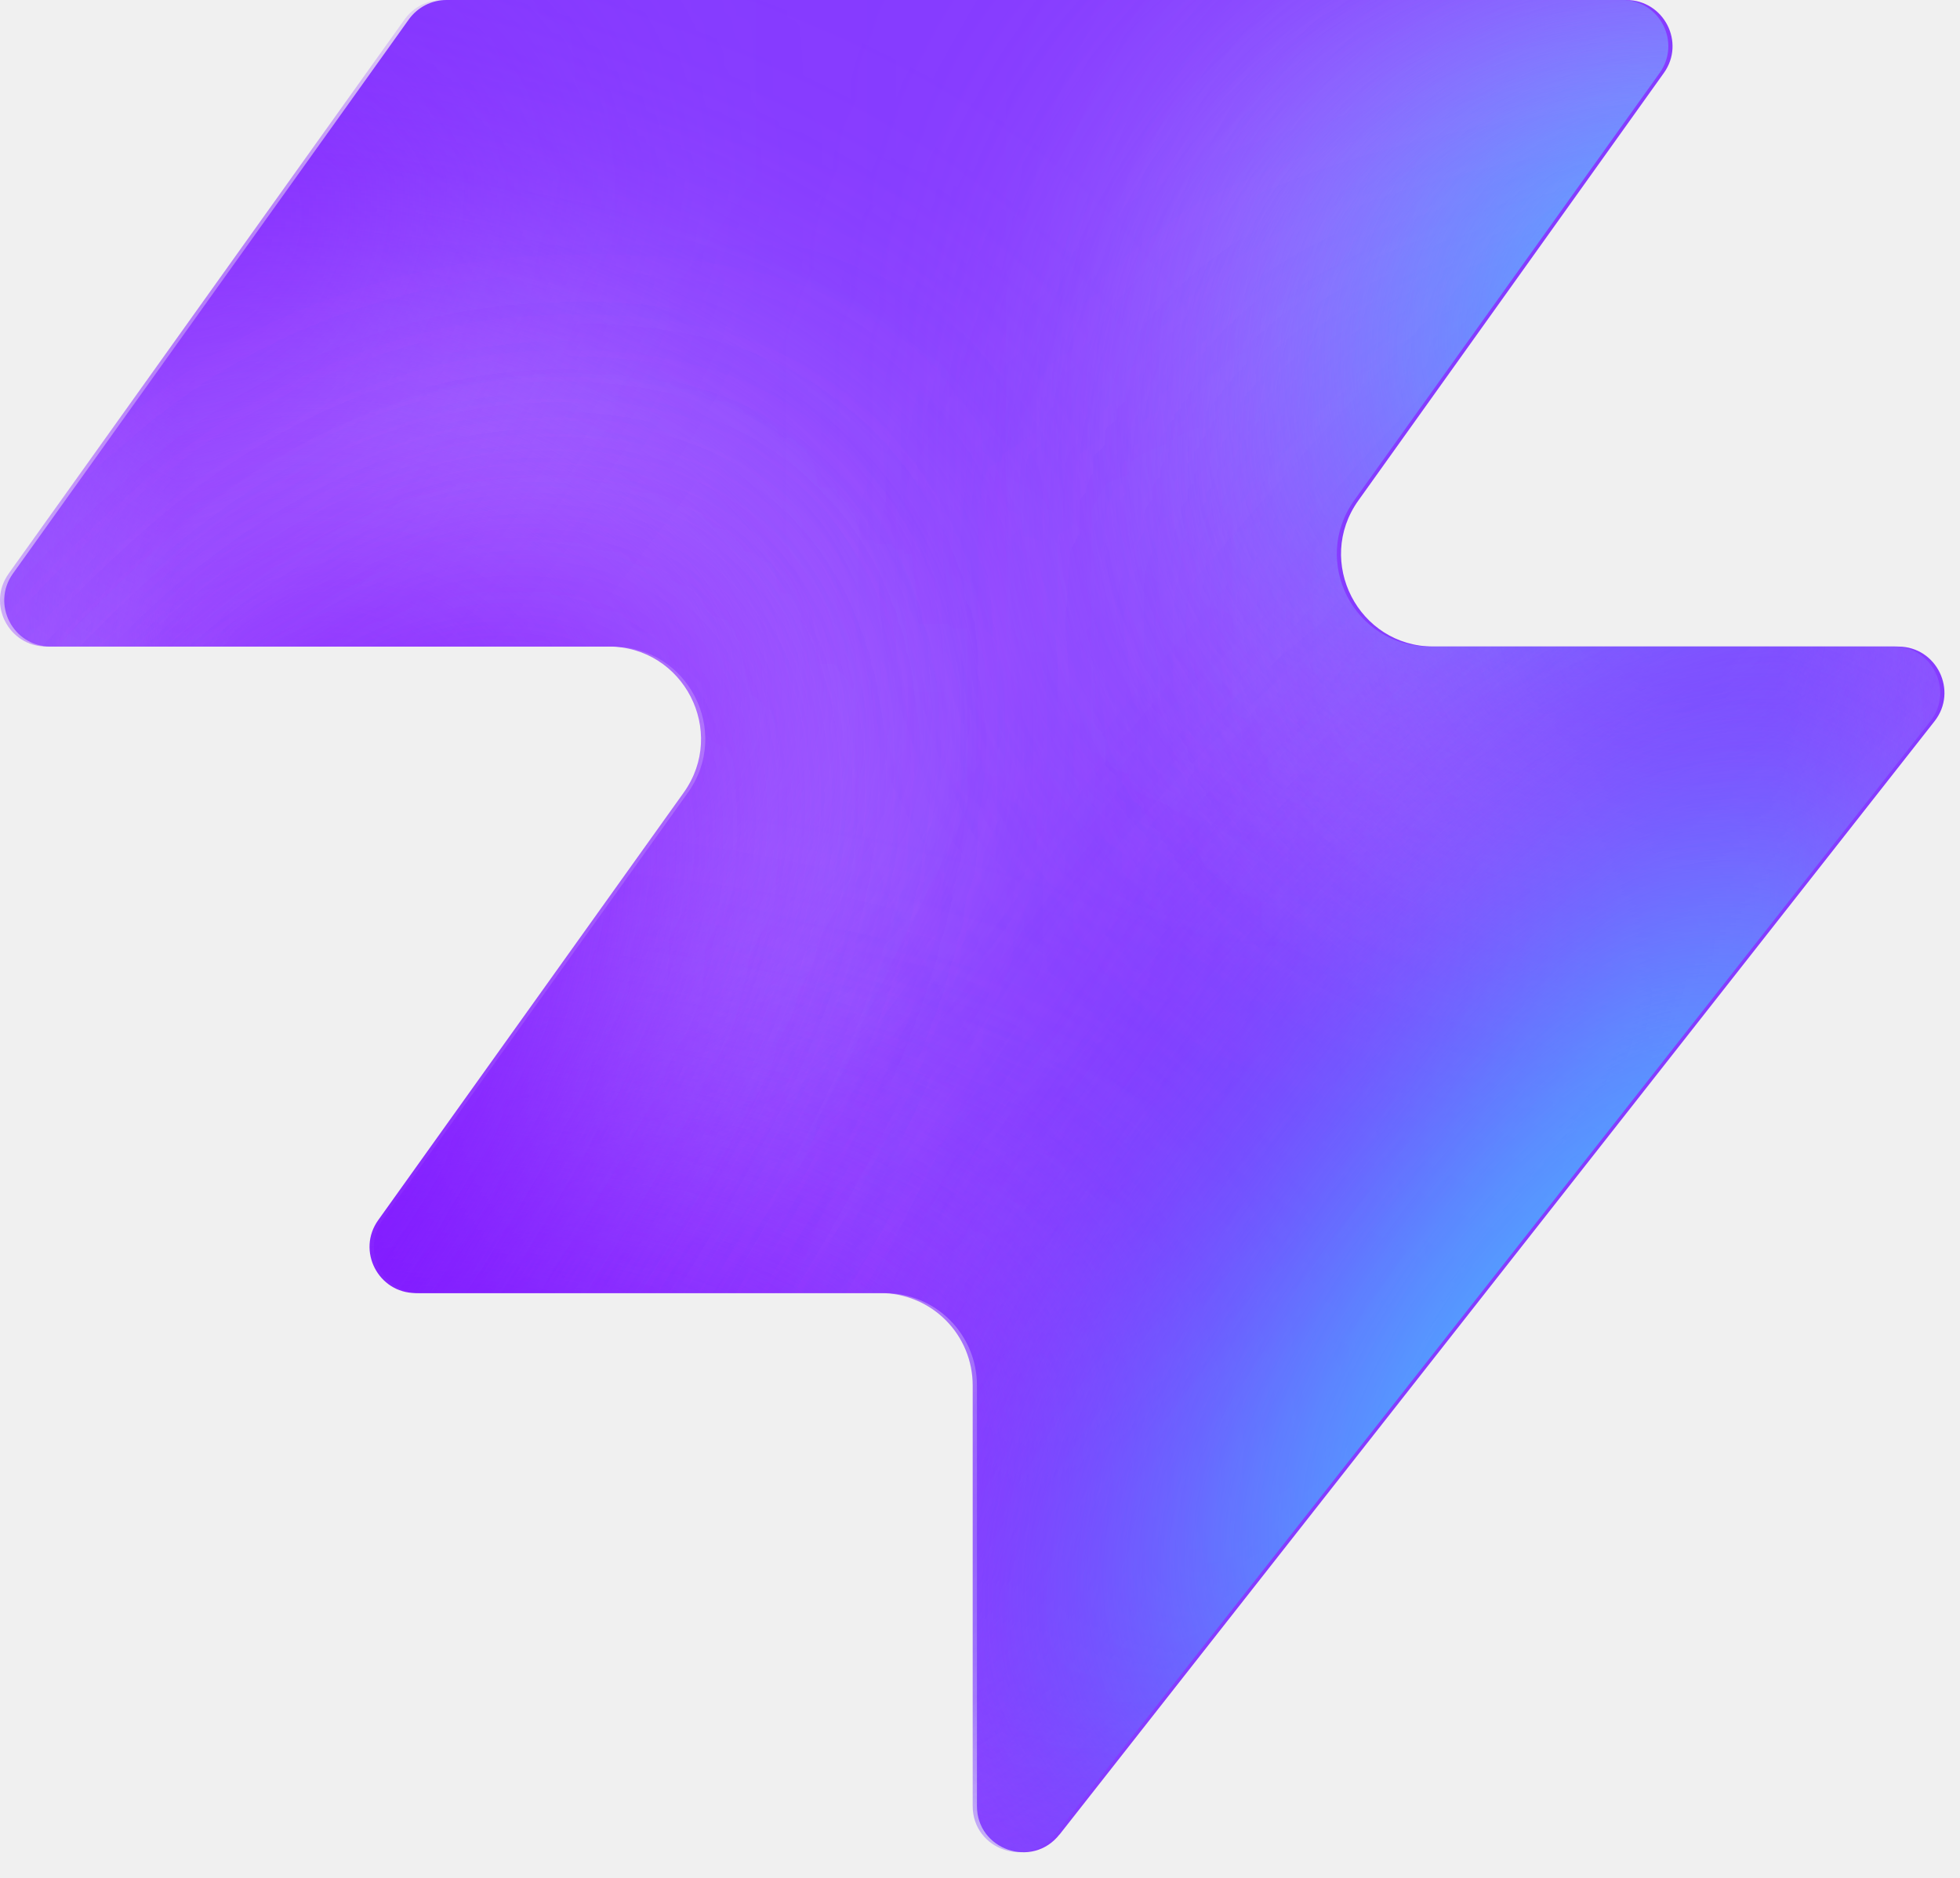
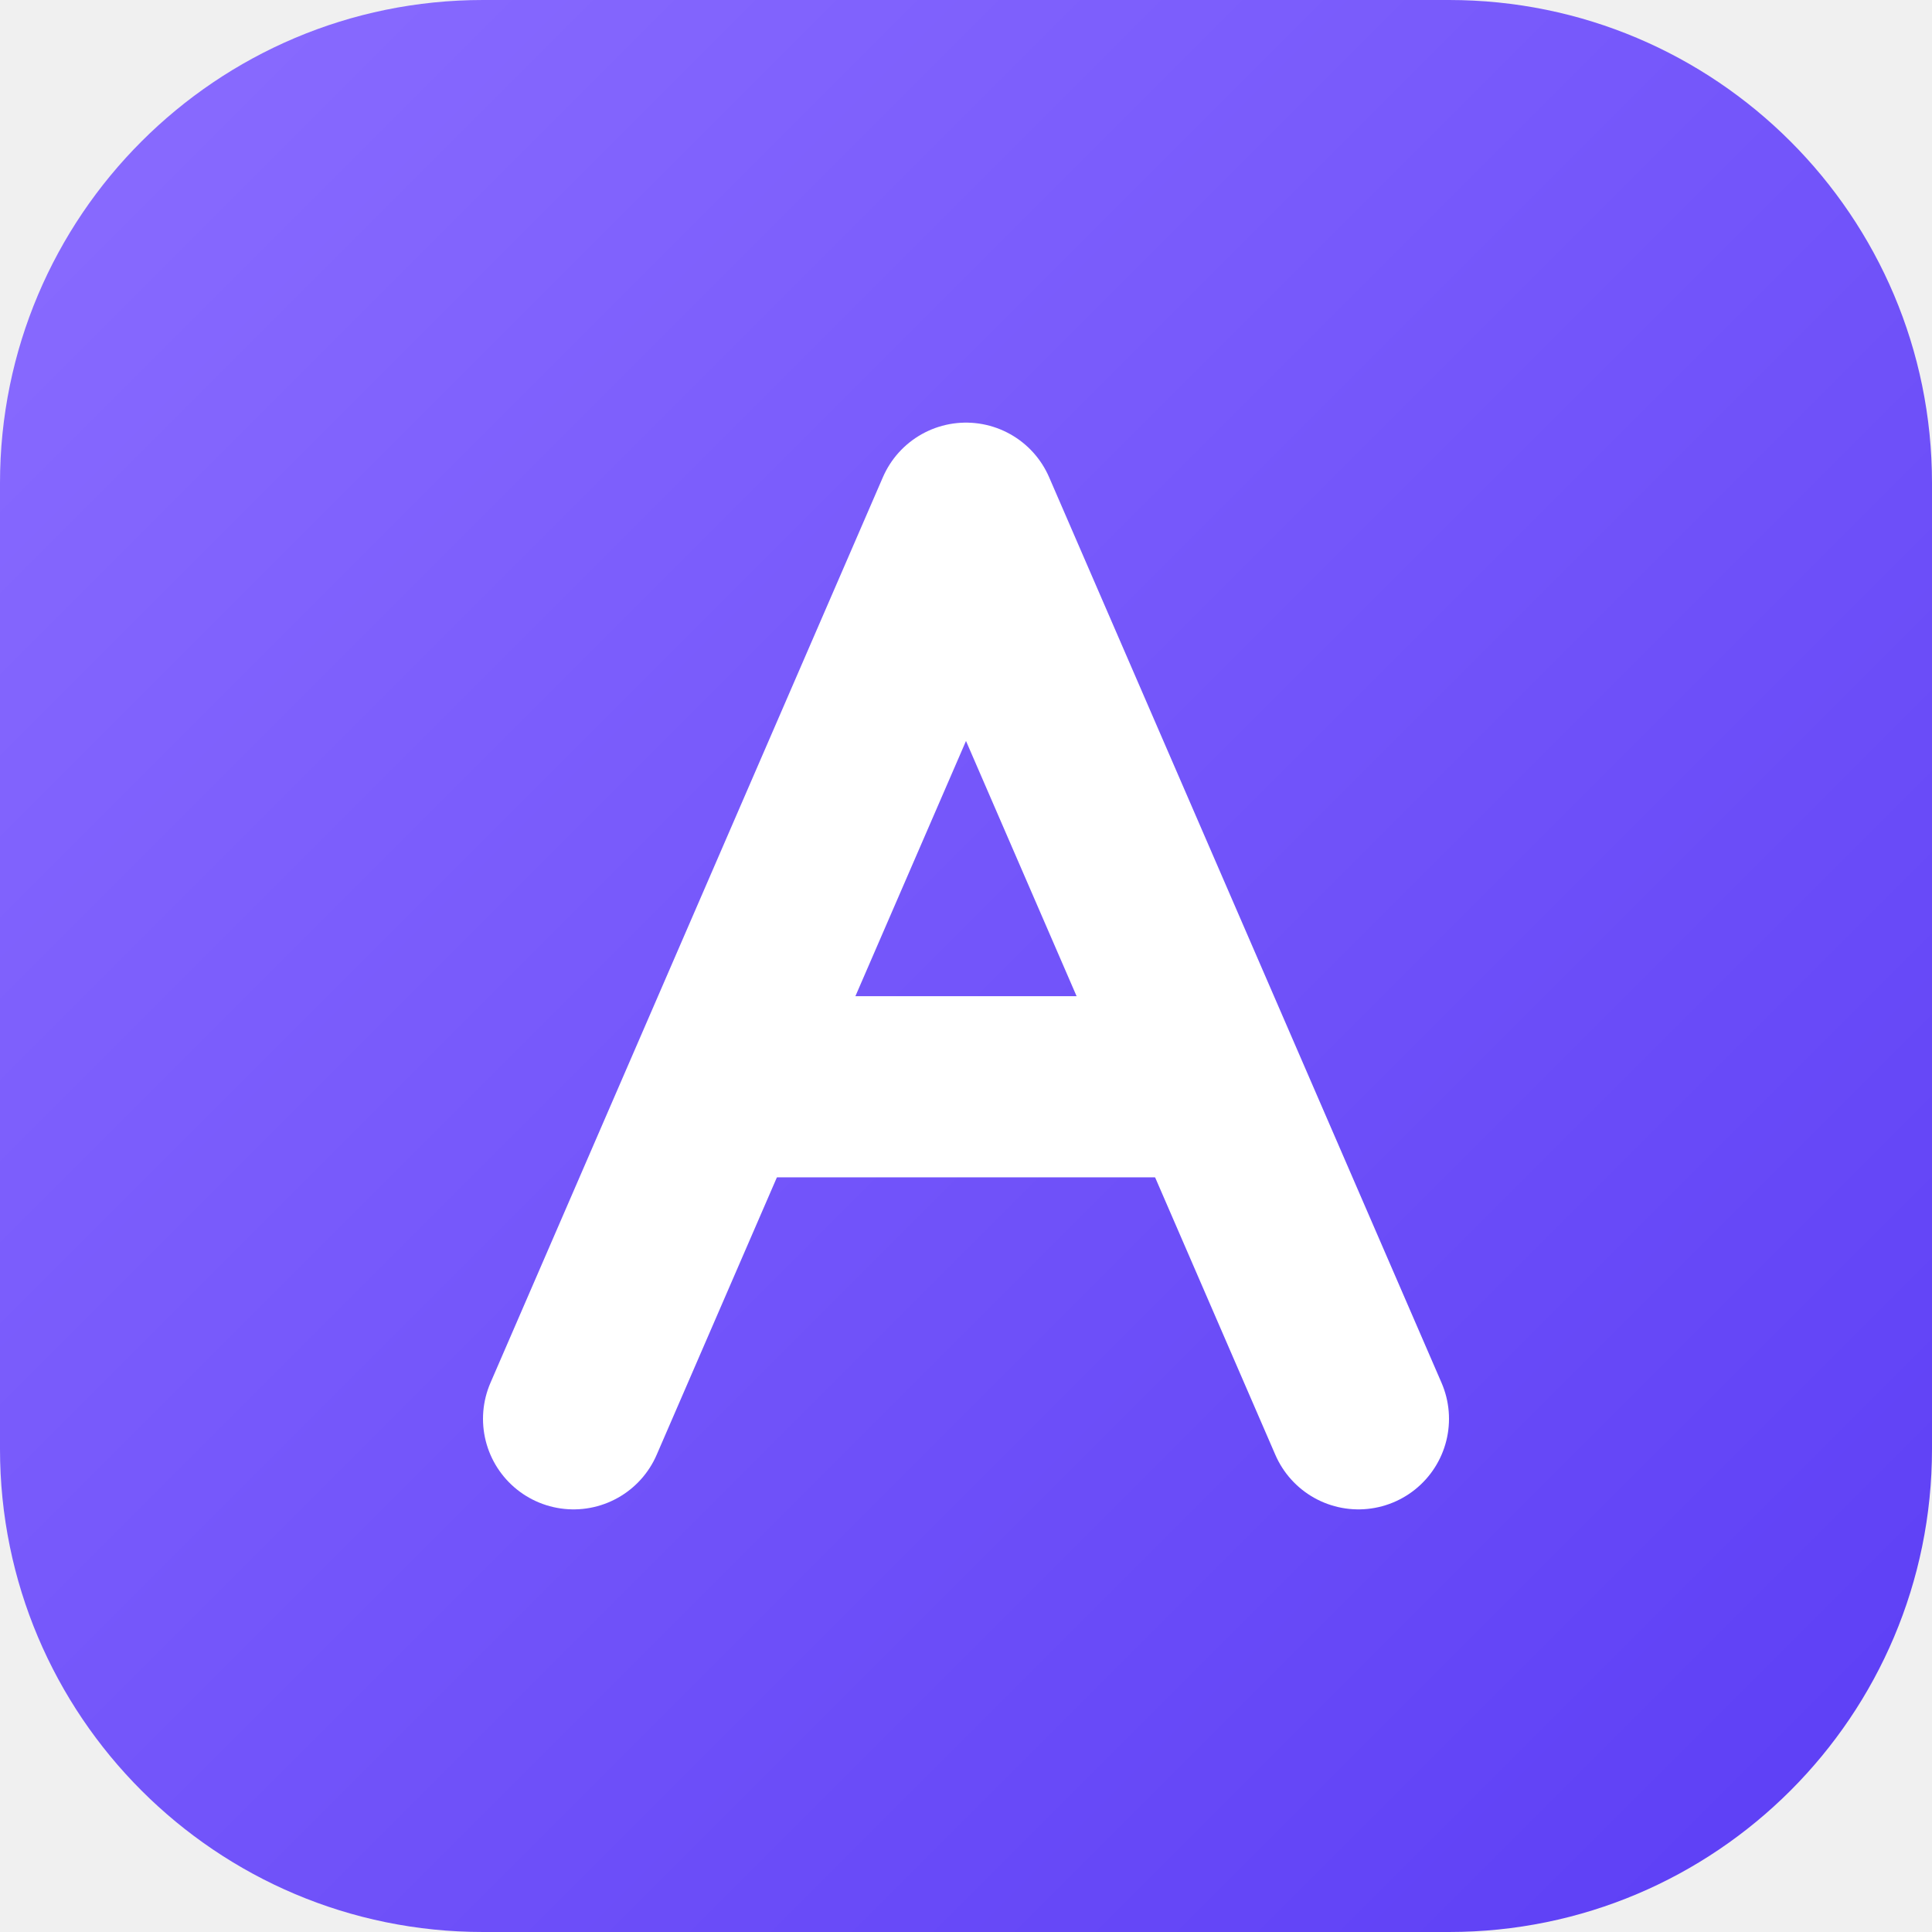
- <svg xmlns="http://www.w3.org/2000/svg" width="48" height="46" fill="none" viewBox="0 0 48 46">
-   <path fill="#863bff" d="M25.946 44.938c-.664.845-2.021.375-2.021-.698V33.937a2.26 2.26 0 0 0-2.262-2.262H10.287c-.92 0-1.456-1.04-.92-1.788l7.48-10.471c1.07-1.497 0-3.578-1.842-3.578H1.237c-.92 0-1.456-1.04-.92-1.788L10.013.474c.214-.297.556-.474.92-.474h28.894c.92 0 1.456 1.04.92 1.788l-7.48 10.471c-1.07 1.498 0 3.579 1.842 3.579h11.377c.943 0 1.473 1.088.89 1.83L25.947 44.94z" style="fill:#863bff;fill:color(display-p3 .525 .23 1);fill-opacity:1" />
-   <mask id="a" width="48" height="46" x="0" y="0" maskUnits="userSpaceOnUse" style="mask-type:alpha">
-     <path fill="#000" d="M25.842 44.938c-.664.844-2.021.375-2.021-.698V33.937a2.26 2.26 0 0 0-2.262-2.262H10.183c-.92 0-1.456-1.04-.92-1.788l7.48-10.471c1.07-1.498 0-3.579-1.842-3.579H1.133c-.92 0-1.456-1.04-.92-1.787L9.91.473c.214-.297.556-.474.92-.474h28.894c.92 0 1.456 1.04.92 1.788l-7.48 10.471c-1.07 1.498 0 3.578 1.842 3.578h11.377c.943 0 1.473 1.088.89 1.832L25.843 44.94z" style="fill:#000;fill-opacity:1" />
-   </mask>
-   <g mask="url(#a)">
-     <g filter="url(#b)">
-       <ellipse cx="5.508" cy="14.704" fill="#ede6ff" rx="5.508" ry="14.704" style="fill:#ede6ff;fill:color(display-p3 .927 .903 1);fill-opacity:1" transform="matrix(.00324 1 1 -.00324 -4.47 31.516)" />
-     </g>
-     <g filter="url(#c)">
-       <ellipse cx="10.399" cy="29.851" fill="#ede6ff" rx="10.399" ry="29.851" style="fill:#ede6ff;fill:color(display-p3 .927 .903 1);fill-opacity:1" transform="matrix(.00324 1 1 -.00324 -39.328 7.883)" />
-     </g>
-     <g filter="url(#d)">
-       <ellipse cx="5.508" cy="30.487" fill="#7e14ff" rx="5.508" ry="30.487" style="fill:#7e14ff;fill:color(display-p3 .492 .077 1);fill-opacity:1" transform="rotate(89.814 -25.913 -14.639)scale(1 -1)" />
-     </g>
-     <g filter="url(#e)">
-       <ellipse cx="5.508" cy="30.599" fill="#7e14ff" rx="5.508" ry="30.599" style="fill:#7e14ff;fill:color(display-p3 .492 .077 1);fill-opacity:1" transform="rotate(89.814 -32.644 -3.334)scale(1 -1)" />
-     </g>
-     <g filter="url(#f)">
-       <ellipse cx="5.508" cy="30.599" fill="#7e14ff" rx="5.508" ry="30.599" style="fill:#7e14ff;fill:color(display-p3 .492 .077 1);fill-opacity:1" transform="matrix(.00324 1 1 -.00324 -34.34 30.47)" />
-     </g>
-     <g filter="url(#g)">
-       <ellipse cx="14.072" cy="22.078" fill="#ede6ff" rx="14.072" ry="22.078" style="fill:#ede6ff;fill:color(display-p3 .927 .903 1);fill-opacity:1" transform="rotate(93.35 24.506 48.493)scale(-1 1)" />
-     </g>
-     <g filter="url(#h)">
-       <ellipse cx="3.47" cy="21.501" fill="#7e14ff" rx="3.47" ry="21.501" style="fill:#7e14ff;fill:color(display-p3 .492 .077 1);fill-opacity:1" transform="rotate(89.009 28.708 47.59)scale(-1 1)" />
-     </g>
-     <g filter="url(#i)">
-       <ellipse cx="3.47" cy="21.501" fill="#7e14ff" rx="3.47" ry="21.501" style="fill:#7e14ff;fill:color(display-p3 .492 .077 1);fill-opacity:1" transform="rotate(89.009 28.708 47.59)scale(-1 1)" />
-     </g>
-     <g filter="url(#j)">
-       <ellipse cx=".387" cy="8.972" fill="#7e14ff" rx="4.407" ry="29.108" style="fill:#7e14ff;fill:color(display-p3 .492 .077 1);fill-opacity:1" transform="rotate(39.51 .387 8.972)" />
-     </g>
-     <g filter="url(#k)">
-       <ellipse cx="47.523" cy="-6.092" fill="#7e14ff" rx="4.407" ry="29.108" style="fill:#7e14ff;fill:color(display-p3 .492 .077 1);fill-opacity:1" transform="rotate(37.892 47.523 -6.092)" />
-     </g>
-     <g filter="url(#l)">
-       <ellipse cx="41.412" cy="6.333" fill="#47bfff" rx="5.971" ry="9.665" style="fill:#47bfff;fill:color(display-p3 .28 .748 1);fill-opacity:1" transform="rotate(37.892 41.412 6.333)" />
-     </g>
-     <g filter="url(#m)">
-       <ellipse cx="-1.879" cy="38.332" fill="#7e14ff" rx="4.407" ry="29.108" style="fill:#7e14ff;fill:color(display-p3 .492 .077 1);fill-opacity:1" transform="rotate(37.892 -1.88 38.332)" />
-     </g>
-     <g filter="url(#n)">
-       <ellipse cx="-1.879" cy="38.332" fill="#7e14ff" rx="4.407" ry="29.108" style="fill:#7e14ff;fill:color(display-p3 .492 .077 1);fill-opacity:1" transform="rotate(37.892 -1.88 38.332)" />
-     </g>
-     <g filter="url(#o)">
-       <ellipse cx="35.651" cy="29.907" fill="#7e14ff" rx="4.407" ry="29.108" style="fill:#7e14ff;fill:color(display-p3 .492 .077 1);fill-opacity:1" transform="rotate(37.892 35.651 29.907)" />
-     </g>
-     <g filter="url(#p)">
-       <ellipse cx="38.418" cy="32.4" fill="#47bfff" rx="5.971" ry="15.297" style="fill:#47bfff;fill:color(display-p3 .28 .748 1);fill-opacity:1" transform="rotate(37.892 38.418 32.4)" />
-     </g>
+ <svg xmlns="http://www.w3.org/2000/svg" viewBox="0 0 64 64" width="64" height="64" role="img" aria-label="A">
+   <defs>
+     <linearGradient id="a-grad" x1="0" y1="0" x2="1" y2="1">
+       <stop offset="0" stop-color="#8b6dff" />
+       <stop offset="1" stop-color="#5b3df5" />
+     </linearGradient>
+   </defs>
+   <rect width="64" height="64" rx="16" fill="url(#a-grad)" />
+   <g fill="none" stroke="#ffffff" stroke-width="6" stroke-linecap="round" stroke-linejoin="round">
+     <path d="M19 47 L32 17 L45 47" />
+     <path d="M24.5 36 H39.5" />
  </g>
-   <defs>
-     <filter id="b" width="60.045" height="41.654" x="-19.77" y="16.149" color-interpolation-filters="sRGB" filterUnits="userSpaceOnUse">
-       <feFlood flood-opacity="0" result="BackgroundImageFix" />
-       <feBlend in="SourceGraphic" in2="BackgroundImageFix" result="shape" />
-       <feGaussianBlur result="effect1_foregroundBlur_2002_17158" stdDeviation="7.659" />
-     </filter>
-     <filter id="c" width="90.34" height="51.437" x="-54.613" y="-7.533" color-interpolation-filters="sRGB" filterUnits="userSpaceOnUse">
-       <feFlood flood-opacity="0" result="BackgroundImageFix" />
-       <feBlend in="SourceGraphic" in2="BackgroundImageFix" result="shape" />
-       <feGaussianBlur result="effect1_foregroundBlur_2002_17158" stdDeviation="7.659" />
-     </filter>
-     <filter id="d" width="79.355" height="29.4" x="-49.64" y="2.03" color-interpolation-filters="sRGB" filterUnits="userSpaceOnUse">
-       <feFlood flood-opacity="0" result="BackgroundImageFix" />
-       <feBlend in="SourceGraphic" in2="BackgroundImageFix" result="shape" />
-       <feGaussianBlur result="effect1_foregroundBlur_2002_17158" stdDeviation="4.596" />
-     </filter>
-     <filter id="e" width="79.579" height="29.4" x="-45.045" y="20.029" color-interpolation-filters="sRGB" filterUnits="userSpaceOnUse">
-       <feFlood flood-opacity="0" result="BackgroundImageFix" />
-       <feBlend in="SourceGraphic" in2="BackgroundImageFix" result="shape" />
-       <feGaussianBlur result="effect1_foregroundBlur_2002_17158" stdDeviation="4.596" />
-     </filter>
-     <filter id="f" width="79.579" height="29.4" x="-43.513" y="21.178" color-interpolation-filters="sRGB" filterUnits="userSpaceOnUse">
-       <feFlood flood-opacity="0" result="BackgroundImageFix" />
-       <feBlend in="SourceGraphic" in2="BackgroundImageFix" result="shape" />
-       <feGaussianBlur result="effect1_foregroundBlur_2002_17158" stdDeviation="4.596" />
-     </filter>
-     <filter id="g" width="74.749" height="58.852" x="15.756" y="-17.901" color-interpolation-filters="sRGB" filterUnits="userSpaceOnUse">
-       <feFlood flood-opacity="0" result="BackgroundImageFix" />
-       <feBlend in="SourceGraphic" in2="BackgroundImageFix" result="shape" />
-       <feGaussianBlur result="effect1_foregroundBlur_2002_17158" stdDeviation="7.659" />
-     </filter>
-     <filter id="h" width="61.377" height="25.362" x="23.548" y="2.284" color-interpolation-filters="sRGB" filterUnits="userSpaceOnUse">
-       <feFlood flood-opacity="0" result="BackgroundImageFix" />
-       <feBlend in="SourceGraphic" in2="BackgroundImageFix" result="shape" />
-       <feGaussianBlur result="effect1_foregroundBlur_2002_17158" stdDeviation="4.596" />
-     </filter>
-     <filter id="i" width="61.377" height="25.362" x="23.548" y="2.284" color-interpolation-filters="sRGB" filterUnits="userSpaceOnUse">
-       <feFlood flood-opacity="0" result="BackgroundImageFix" />
-       <feBlend in="SourceGraphic" in2="BackgroundImageFix" result="shape" />
-       <feGaussianBlur result="effect1_foregroundBlur_2002_17158" stdDeviation="4.596" />
-     </filter>
-     <filter id="j" width="56.045" height="63.649" x="-27.636" y="-22.853" color-interpolation-filters="sRGB" filterUnits="userSpaceOnUse">
-       <feFlood flood-opacity="0" result="BackgroundImageFix" />
-       <feBlend in="SourceGraphic" in2="BackgroundImageFix" result="shape" />
-       <feGaussianBlur result="effect1_foregroundBlur_2002_17158" stdDeviation="4.596" />
-     </filter>
-     <filter id="k" width="54.814" height="64.646" x="20.116" y="-38.415" color-interpolation-filters="sRGB" filterUnits="userSpaceOnUse">
-       <feFlood flood-opacity="0" result="BackgroundImageFix" />
-       <feBlend in="SourceGraphic" in2="BackgroundImageFix" result="shape" />
-       <feGaussianBlur result="effect1_foregroundBlur_2002_17158" stdDeviation="4.596" />
-     </filter>
-     <filter id="l" width="33.541" height="35.313" x="24.641" y="-11.323" color-interpolation-filters="sRGB" filterUnits="userSpaceOnUse">
-       <feFlood flood-opacity="0" result="BackgroundImageFix" />
-       <feBlend in="SourceGraphic" in2="BackgroundImageFix" result="shape" />
-       <feGaussianBlur result="effect1_foregroundBlur_2002_17158" stdDeviation="4.596" />
-     </filter>
-     <filter id="m" width="54.814" height="64.646" x="-29.286" y="6.009" color-interpolation-filters="sRGB" filterUnits="userSpaceOnUse">
-       <feFlood flood-opacity="0" result="BackgroundImageFix" />
-       <feBlend in="SourceGraphic" in2="BackgroundImageFix" result="shape" />
-       <feGaussianBlur result="effect1_foregroundBlur_2002_17158" stdDeviation="4.596" />
-     </filter>
-     <filter id="n" width="54.814" height="64.646" x="-29.286" y="6.009" color-interpolation-filters="sRGB" filterUnits="userSpaceOnUse">
-       <feFlood flood-opacity="0" result="BackgroundImageFix" />
-       <feBlend in="SourceGraphic" in2="BackgroundImageFix" result="shape" />
-       <feGaussianBlur result="effect1_foregroundBlur_2002_17158" stdDeviation="4.596" />
-     </filter>
-     <filter id="o" width="54.814" height="64.646" x="8.244" y="-2.416" color-interpolation-filters="sRGB" filterUnits="userSpaceOnUse">
-       <feFlood flood-opacity="0" result="BackgroundImageFix" />
-       <feBlend in="SourceGraphic" in2="BackgroundImageFix" result="shape" />
-       <feGaussianBlur result="effect1_foregroundBlur_2002_17158" stdDeviation="4.596" />
-     </filter>
-     <filter id="p" width="39.409" height="43.623" x="18.713" y="10.588" color-interpolation-filters="sRGB" filterUnits="userSpaceOnUse">
-       <feFlood flood-opacity="0" result="BackgroundImageFix" />
-       <feBlend in="SourceGraphic" in2="BackgroundImageFix" result="shape" />
-       <feGaussianBlur result="effect1_foregroundBlur_2002_17158" stdDeviation="4.596" />
-     </filter>
-   </defs>
</svg>
